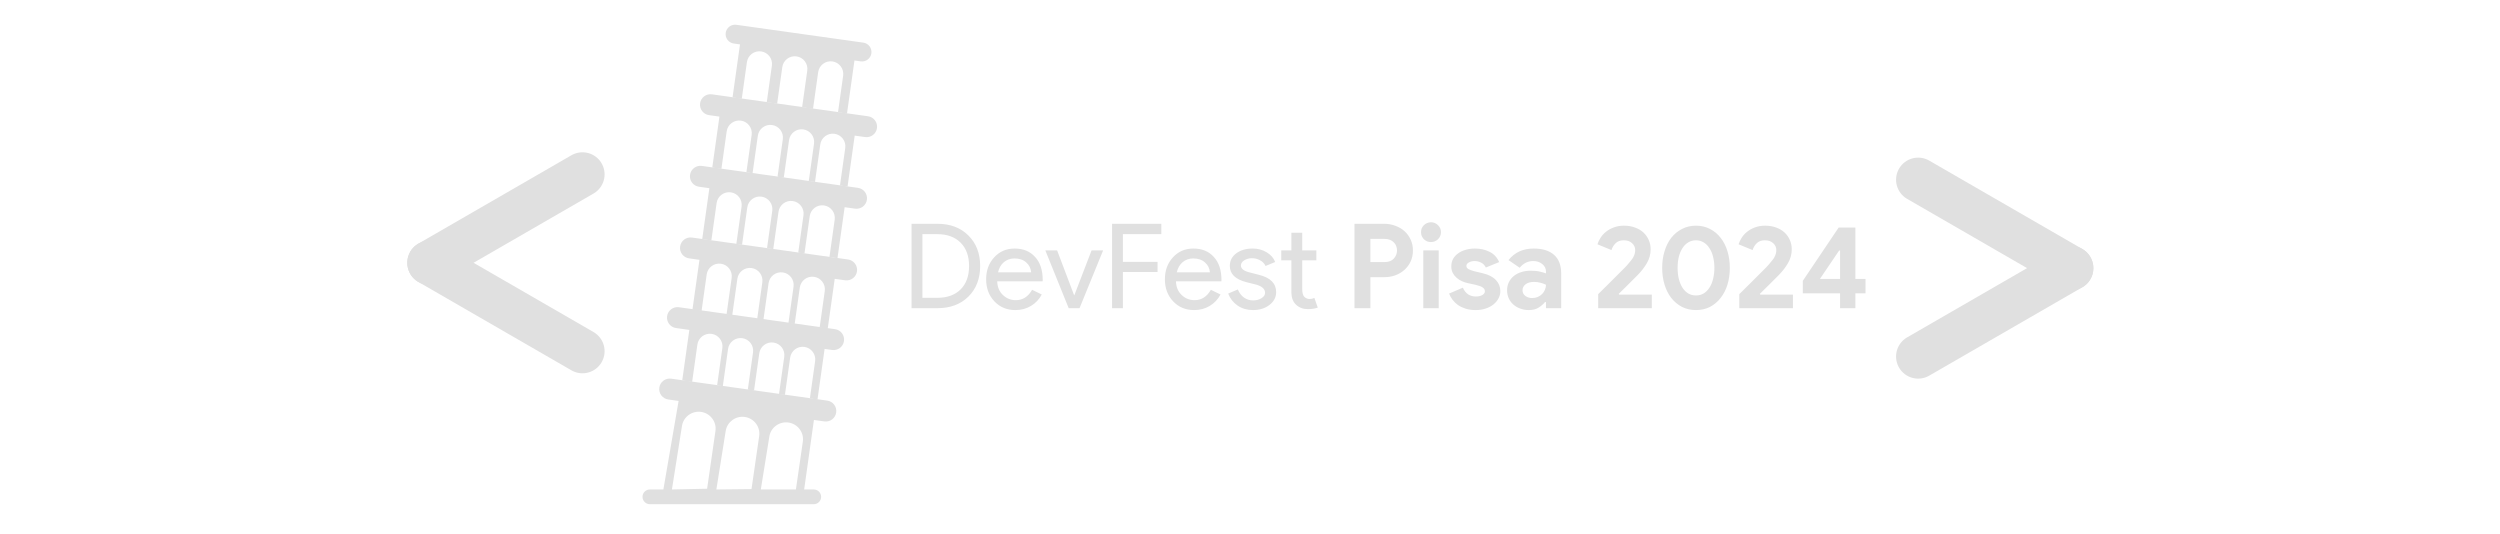
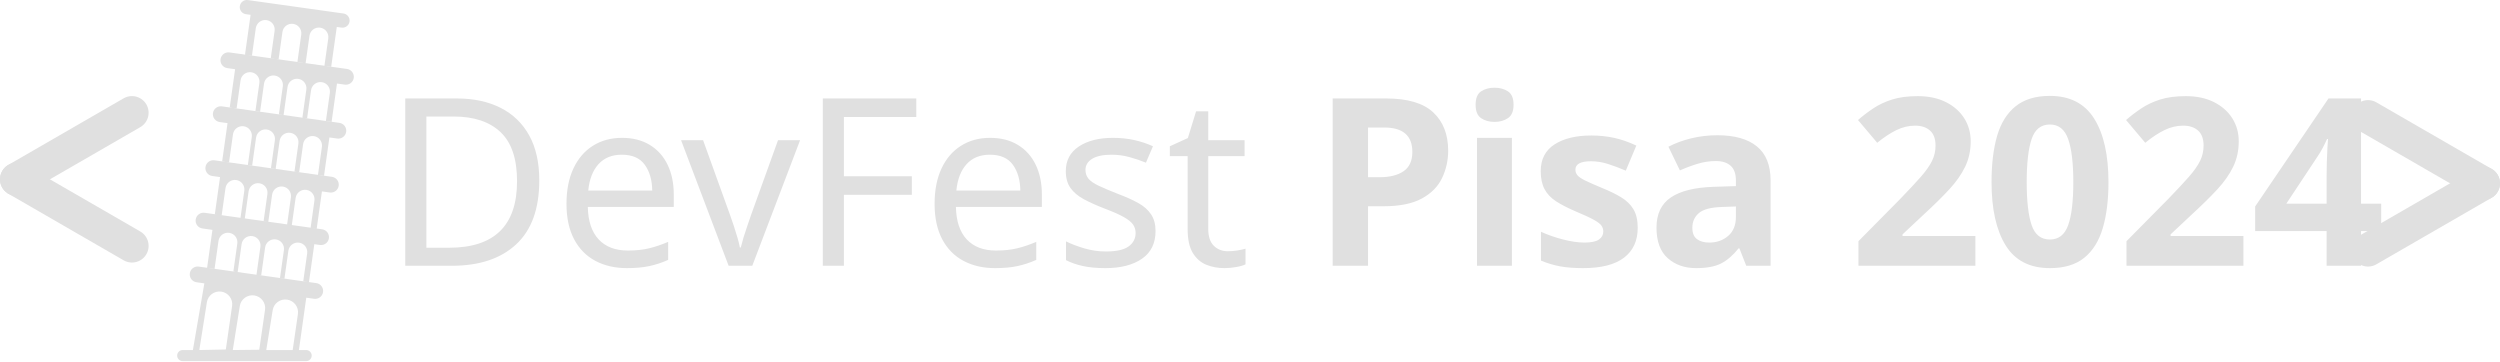
- <svg xmlns="http://www.w3.org/2000/svg" width="150" height="32" viewBox="0 0 573 181" fill="none">
-   <path d="M171.641 104.589V75.949H180.401C184.775 75.949 188.281 77.269 190.921 79.909C193.588 82.549 194.921 86.002 194.921 90.269C194.921 94.562 193.588 98.029 190.921 100.669C188.281 103.282 184.775 104.589 180.401 104.589H171.641ZM175.321 79.469V101.069H180.401C183.735 101.069 186.361 100.122 188.281 98.229C190.201 96.309 191.161 93.656 191.161 90.269C191.161 86.909 190.201 84.269 188.281 82.349C186.361 80.429 183.735 79.469 180.401 79.469H175.321ZM206.872 105.229C203.992 105.229 201.618 104.242 199.752 102.269C197.885 100.296 196.952 97.802 196.952 94.789C196.952 91.802 197.858 89.322 199.672 87.349C201.485 85.349 203.805 84.349 206.632 84.349C209.538 84.349 211.845 85.296 213.552 87.189C215.285 89.056 216.152 91.682 216.152 95.069L216.112 95.469H200.712C200.765 97.389 201.405 98.936 202.632 100.109C203.858 101.282 205.325 101.869 207.032 101.869C209.378 101.869 211.218 100.696 212.552 98.349L215.832 99.949C214.952 101.602 213.725 102.896 212.152 103.829C210.605 104.762 208.845 105.229 206.872 105.229ZM200.992 92.429H212.232C212.125 91.069 211.565 89.949 210.552 89.069C209.565 88.162 208.232 87.709 206.552 87.709C205.165 87.709 203.965 88.136 202.952 88.989C201.965 89.842 201.312 90.989 200.992 92.429ZM228.646 104.589H224.966L217.046 84.989H221.046L226.806 100.189H226.886L232.726 84.989H236.646L228.646 104.589ZM243.368 92.309V104.589H239.688V75.949H256.408V79.469H243.368V88.869H255.128V92.309H243.368ZM267.536 105.229C264.656 105.229 262.283 104.242 260.416 102.269C258.549 100.296 257.616 97.802 257.616 94.789C257.616 91.802 258.523 89.322 260.336 87.349C262.149 85.349 264.469 84.349 267.296 84.349C270.203 84.349 272.509 85.296 274.216 87.189C275.949 89.056 276.816 91.682 276.816 95.069L276.776 95.469H261.376C261.429 97.389 262.069 98.936 263.296 100.109C264.523 101.282 265.989 101.869 267.696 101.869C270.043 101.869 271.883 100.696 273.216 98.349L276.496 99.949C275.616 101.602 274.389 102.896 272.816 103.829C271.269 104.762 269.509 105.229 267.536 105.229ZM261.656 92.429H272.896C272.789 91.069 272.229 89.949 271.216 89.069C270.229 88.162 268.896 87.709 267.216 87.709C265.829 87.709 264.629 88.136 263.616 88.989C262.629 89.842 261.976 90.989 261.656 92.429ZM295.376 99.149C295.376 100.856 294.63 102.296 293.136 103.469C291.643 104.642 289.763 105.229 287.496 105.229C285.523 105.229 283.79 104.722 282.296 103.709C280.803 102.669 279.736 101.309 279.096 99.629L282.376 98.229C282.856 99.402 283.55 100.322 284.456 100.989C285.39 101.629 286.403 101.949 287.496 101.949C288.67 101.949 289.643 101.696 290.416 101.189C291.216 100.682 291.616 100.082 291.616 99.389C291.616 98.136 290.656 97.216 288.736 96.629L285.376 95.789C281.563 94.829 279.656 92.989 279.656 90.269C279.656 88.482 280.376 87.056 281.816 85.989C283.283 84.896 285.15 84.349 287.416 84.349C289.15 84.349 290.71 84.762 292.096 85.589C293.51 86.416 294.496 87.522 295.056 88.909L291.776 90.269C291.403 89.442 290.79 88.802 289.936 88.349C289.11 87.869 288.176 87.629 287.136 87.629C286.176 87.629 285.31 87.869 284.536 88.349C283.79 88.829 283.416 89.416 283.416 90.109C283.416 91.229 284.47 92.029 286.576 92.509L289.536 93.269C293.43 94.229 295.376 96.189 295.376 99.149ZM306.144 104.909C304.544 104.909 303.211 104.416 302.144 103.429C301.104 102.442 300.571 101.069 300.544 99.309V88.349H297.104V84.989H300.544V78.989H304.224V84.989H309.024V88.349H304.224V98.109C304.224 99.416 304.478 100.309 304.984 100.789C305.491 101.242 306.064 101.469 306.704 101.469C306.998 101.469 307.278 101.442 307.544 101.389C307.838 101.309 308.104 101.216 308.344 101.109L309.504 104.389C308.544 104.736 307.424 104.909 306.144 104.909ZM321.954 104.589V75.949H332.034C333.394 75.949 334.661 76.176 335.834 76.629C337.034 77.056 338.074 77.669 338.954 78.469C339.834 79.269 340.527 80.229 341.034 81.349C341.541 82.442 341.794 83.656 341.794 84.989C341.794 86.349 341.541 87.589 341.034 88.709C340.527 89.802 339.834 90.749 338.954 91.549C338.074 92.349 337.034 92.976 335.834 93.429C334.661 93.856 333.394 94.069 332.034 94.069H327.354V104.589H321.954ZM332.114 88.949C333.527 88.949 334.594 88.549 335.314 87.749C336.034 86.949 336.394 86.029 336.394 84.989C336.394 84.482 336.301 83.989 336.114 83.509C335.954 83.029 335.687 82.616 335.314 82.269C334.967 81.896 334.527 81.602 333.994 81.389C333.461 81.176 332.834 81.069 332.114 81.069H327.354V88.949H332.114ZM347.906 82.149C347.453 82.149 347.013 82.069 346.586 81.909C346.186 81.722 345.826 81.482 345.506 81.189C345.213 80.869 344.973 80.509 344.786 80.109C344.626 79.709 344.546 79.269 344.546 78.789C344.546 78.309 344.626 77.869 344.786 77.469C344.973 77.069 345.213 76.722 345.506 76.429C345.826 76.109 346.186 75.869 346.586 75.709C347.013 75.522 347.453 75.429 347.906 75.429C348.839 75.429 349.639 75.762 350.306 76.429C350.973 77.069 351.306 77.856 351.306 78.789C351.306 79.722 350.973 80.522 350.306 81.189C349.639 81.829 348.839 82.149 347.906 82.149ZM345.306 104.589V84.989H350.546V104.589H345.306ZM363.097 105.229C361.817 105.229 360.671 105.069 359.657 104.749C358.671 104.429 357.804 104.016 357.057 103.509C356.337 102.976 355.724 102.376 355.217 101.709C354.711 101.016 354.324 100.322 354.057 99.629L358.737 97.629C359.191 98.642 359.791 99.402 360.537 99.909C361.311 100.389 362.164 100.629 363.097 100.629C364.057 100.629 364.817 100.456 365.377 100.109C365.937 99.762 366.217 99.349 366.217 98.869C366.217 98.336 365.977 97.909 365.497 97.589C365.044 97.242 364.244 96.936 363.097 96.669L360.337 96.069C359.724 95.936 359.084 95.722 358.417 95.429C357.777 95.136 357.191 94.762 356.657 94.309C356.124 93.856 355.684 93.309 355.337 92.669C354.991 92.029 354.817 91.282 354.817 90.429C354.817 89.469 355.017 88.616 355.417 87.869C355.844 87.122 356.417 86.496 357.137 85.989C357.857 85.456 358.697 85.056 359.657 84.789C360.644 84.496 361.697 84.349 362.817 84.349C364.684 84.349 366.351 84.722 367.817 85.469C369.284 86.189 370.364 87.349 371.057 88.949L366.537 90.789C366.164 90.016 365.617 89.456 364.897 89.109C364.177 88.762 363.457 88.589 362.737 88.589C361.991 88.589 361.337 88.749 360.777 89.069C360.217 89.362 359.937 89.749 359.937 90.229C359.937 90.682 360.164 91.042 360.617 91.309C361.097 91.576 361.737 91.816 362.537 92.029L365.537 92.749C367.537 93.229 369.017 94.002 369.977 95.069C370.964 96.109 371.457 97.349 371.457 98.789C371.457 99.642 371.257 100.456 370.857 101.229C370.457 102.002 369.884 102.696 369.137 103.309C368.417 103.896 367.537 104.362 366.497 104.709C365.484 105.056 364.351 105.229 363.097 105.229ZM386.949 102.509H386.629C386.015 103.256 385.269 103.896 384.389 104.429C383.535 104.962 382.429 105.229 381.069 105.229C380.055 105.229 379.095 105.056 378.189 104.709C377.309 104.389 376.535 103.936 375.869 103.349C375.202 102.762 374.682 102.056 374.309 101.229C373.935 100.402 373.749 99.496 373.749 98.509C373.749 97.496 373.949 96.589 374.349 95.789C374.749 94.962 375.309 94.256 376.029 93.669C376.749 93.082 377.589 92.642 378.549 92.349C379.535 92.029 380.602 91.869 381.749 91.869C383.029 91.869 384.082 91.976 384.909 92.189C385.735 92.376 386.415 92.576 386.949 92.789V92.189C386.949 91.149 386.535 90.296 385.709 89.629C384.882 88.936 383.855 88.589 382.629 88.589C380.815 88.589 379.282 89.349 378.029 90.869L374.229 88.269C376.309 85.656 379.149 84.349 382.749 84.349C385.789 84.349 388.109 85.069 389.709 86.509C391.309 87.922 392.109 90.029 392.109 92.829V104.589H386.949V102.509ZM386.949 96.629C386.335 96.336 385.695 96.109 385.029 95.949C384.389 95.762 383.682 95.669 382.909 95.669C381.655 95.669 380.682 95.949 379.989 96.509C379.322 97.042 378.989 97.709 378.989 98.509C378.989 99.309 379.309 99.949 379.949 100.429C380.615 100.909 381.375 101.149 382.229 101.149C382.922 101.149 383.562 101.029 384.149 100.789C384.735 100.522 385.229 100.189 385.629 99.789C386.055 99.362 386.375 98.882 386.589 98.349C386.829 97.789 386.949 97.216 386.949 96.629ZM404.664 104.589V99.829C406.237 98.282 407.691 96.842 409.024 95.509C409.584 94.949 410.157 94.376 410.744 93.789C411.331 93.202 411.877 92.656 412.384 92.149C412.891 91.642 413.344 91.189 413.744 90.789C414.144 90.362 414.451 90.029 414.664 89.789C415.091 89.282 415.464 88.829 415.784 88.429C416.131 88.029 416.397 87.642 416.584 87.269C416.797 86.869 416.957 86.482 417.064 86.109C417.171 85.709 417.224 85.282 417.224 84.829C417.224 83.949 416.877 83.189 416.184 82.549C415.491 81.882 414.544 81.549 413.344 81.549C412.144 81.549 411.211 81.896 410.544 82.589C409.877 83.256 409.424 84.016 409.184 84.869L404.424 82.909C404.637 82.189 404.984 81.456 405.464 80.709C405.944 79.936 406.557 79.256 407.304 78.669C408.051 78.056 408.931 77.562 409.944 77.189C410.984 76.789 412.144 76.589 413.424 76.589C414.811 76.589 416.064 76.802 417.184 77.229C418.304 77.629 419.251 78.189 420.024 78.909C420.797 79.629 421.397 80.482 421.824 81.469C422.251 82.429 422.464 83.469 422.464 84.589C422.464 86.296 422.037 87.869 421.184 89.309C420.357 90.722 419.344 92.042 418.144 93.269L414.704 96.709C413.797 97.616 412.771 98.629 411.624 99.749L411.784 99.989H422.864V104.589H404.664ZM437.861 105.229C436.101 105.229 434.514 104.869 433.101 104.149C431.688 103.402 430.474 102.389 429.461 101.109C428.474 99.829 427.714 98.322 427.181 96.589C426.648 94.829 426.381 92.936 426.381 90.909C426.381 88.882 426.648 87.002 427.181 85.269C427.714 83.509 428.474 81.989 429.461 80.709C430.474 79.429 431.688 78.429 433.101 77.709C434.514 76.962 436.101 76.589 437.861 76.589C439.621 76.589 441.208 76.962 442.621 77.709C444.034 78.429 445.234 79.429 446.221 80.709C447.234 81.989 448.008 83.509 448.541 85.269C449.074 87.002 449.341 88.882 449.341 90.909C449.341 92.936 449.074 94.829 448.541 96.589C448.008 98.322 447.234 99.829 446.221 101.109C445.234 102.389 444.034 103.402 442.621 104.149C441.208 104.869 439.621 105.229 437.861 105.229ZM437.861 100.269C438.821 100.269 439.688 100.042 440.461 99.589C441.234 99.109 441.888 98.456 442.421 97.629C442.981 96.776 443.394 95.776 443.661 94.629C443.954 93.482 444.101 92.242 444.101 90.909C444.101 89.549 443.954 88.309 443.661 87.189C443.394 86.042 442.981 85.056 442.421 84.229C441.888 83.376 441.234 82.722 440.461 82.269C439.688 81.789 438.821 81.549 437.861 81.549C436.874 81.549 435.994 81.789 435.221 82.269C434.448 82.722 433.794 83.376 433.261 84.229C432.728 85.056 432.314 86.042 432.021 87.189C431.754 88.309 431.621 89.549 431.621 90.909C431.621 92.242 431.754 93.482 432.021 94.629C432.314 95.776 432.728 96.776 433.261 97.629C433.794 98.456 434.448 99.109 435.221 99.589C435.994 100.042 436.874 100.269 437.861 100.269ZM452.555 104.589V99.829C454.128 98.282 455.581 96.842 456.915 95.509C457.475 94.949 458.048 94.376 458.635 93.789C459.221 93.202 459.768 92.656 460.275 92.149C460.781 91.642 461.235 91.189 461.635 90.789C462.035 90.362 462.341 90.029 462.555 89.789C462.981 89.282 463.355 88.829 463.675 88.429C464.021 88.029 464.288 87.642 464.475 87.269C464.688 86.869 464.848 86.482 464.955 86.109C465.061 85.709 465.115 85.282 465.115 84.829C465.115 83.949 464.768 83.189 464.075 82.549C463.381 81.882 462.435 81.549 461.235 81.549C460.035 81.549 459.101 81.896 458.435 82.589C457.768 83.256 457.315 84.016 457.075 84.869L452.315 82.909C452.528 82.189 452.875 81.456 453.355 80.709C453.835 79.936 454.448 79.256 455.195 78.669C455.941 78.056 456.821 77.562 457.835 77.189C458.875 76.789 460.035 76.589 461.315 76.589C462.701 76.589 463.955 76.802 465.075 77.229C466.195 77.629 467.141 78.189 467.915 78.909C468.688 79.629 469.288 80.482 469.715 81.469C470.141 82.429 470.355 83.469 470.355 84.589C470.355 86.296 469.928 87.869 469.075 89.309C468.248 90.722 467.235 92.042 466.035 93.269L462.595 96.709C461.688 97.616 460.661 98.629 459.515 99.749L459.675 99.989H470.755V104.589H452.555ZM486.751 104.589V99.549H474.111V95.309L486.271 77.229H491.951V94.669H495.391V99.549H491.951V104.589H486.751ZM486.751 85.029H486.431L479.911 94.669H486.751V85.029Z" fill="#E0E0E0" />
-   <path fill-rule="evenodd" clip-rule="evenodd" d="M112.191 8.415C110.436 8.168 108.813 9.391 108.566 11.146C108.32 12.902 109.543 14.524 111.298 14.771L113.417 15.069L110.885 33.079L114.019 33.519L115.765 21.09C116.094 18.749 118.258 17.119 120.599 17.448C122.939 17.776 124.57 19.94 124.241 22.281L122.494 34.71L126.025 35.207L127.772 22.777C128.101 20.437 130.265 18.806 132.605 19.135C134.945 19.464 136.576 21.628 136.247 23.968L134.5 36.398L138.203 36.918L139.95 24.488C140.278 22.148 142.442 20.517 144.783 20.846C147.123 21.175 148.754 23.339 148.425 25.68L146.678 38.109L149.73 38.538L152.261 20.528L154.38 20.826C156.135 21.073 157.758 19.85 158.005 18.095C158.252 16.339 157.029 14.716 155.273 14.47L112.191 8.415Z" fill="#E0E0E0" />
-   <path fill-rule="evenodd" clip-rule="evenodd" d="M103.9 32.011C101.95 31.737 100.147 33.096 99.873 35.046C99.599 36.997 100.958 38.8 102.908 39.074L106.439 39.57L104.007 56.874L107.109 57.31L108.898 44.582C109.227 42.241 111.391 40.611 113.731 40.94C116.072 41.269 117.702 43.432 117.373 45.773L115.585 58.501L117.683 58.796L119.472 46.068C119.801 43.727 121.964 42.097 124.305 42.426C126.645 42.755 128.276 44.919 127.947 47.259L126.158 59.987L128.277 60.285L130.066 47.557C130.395 45.216 132.558 43.586 134.899 43.915C137.239 44.243 138.87 46.407 138.541 48.748L136.752 61.476L138.871 61.773L140.66 49.045C140.989 46.705 143.152 45.075 145.493 45.404C147.833 45.732 149.464 47.896 149.135 50.237L147.346 62.965L149.915 63.326L152.346 46.022L155.878 46.518C157.828 46.792 159.631 45.434 159.906 43.483C160.18 41.533 158.821 39.73 156.87 39.456L103.9 32.011Z" fill="#E0E0E0" />
-   <path fill-rule="evenodd" clip-rule="evenodd" d="M100.486 56.308C98.536 56.034 96.732 57.393 96.458 59.343C96.184 61.293 97.543 63.097 99.493 63.371L103.025 63.867L100.593 81.171L103.697 81.607L105.481 68.916C105.81 66.576 107.974 64.945 110.314 65.274C112.655 65.603 114.285 67.767 113.956 70.107L112.173 82.798L114.11 83.07L115.893 70.379C116.222 68.039 118.386 66.409 120.726 66.737C123.067 67.066 124.697 69.23 124.368 71.571L122.585 84.261L124.704 84.559L126.487 71.868C126.816 69.528 128.98 67.897 131.32 68.226C133.661 68.555 135.291 70.719 134.962 73.059L133.179 85.75L135.298 86.048L137.081 73.357C137.41 71.017 139.574 69.386 141.914 69.715C144.255 70.044 145.885 72.208 145.556 74.548L143.773 87.239L146.5 87.623L148.932 70.319L152.463 70.815C154.414 71.089 156.217 69.731 156.491 67.78C156.765 65.83 155.406 64.027 153.456 63.753L100.486 56.308Z" fill="#E0E0E0" />
-   <path fill-rule="evenodd" clip-rule="evenodd" d="M97.119 80.618C95.168 80.344 93.365 81.703 93.091 83.653C92.817 85.604 94.176 87.407 96.126 87.681L99.658 88.177L97.275 105.128L100.367 105.562L102.112 93.144C102.441 90.804 104.605 89.173 106.945 89.502C109.286 89.831 110.916 91.995 110.587 94.335L108.842 106.753L110.779 107.026L112.524 94.607C112.853 92.267 115.017 90.636 117.357 90.965C119.698 91.294 121.328 93.458 120.999 95.799L119.254 108.217L121.373 108.514L123.118 96.096C123.447 93.756 125.611 92.125 127.951 92.454C130.292 92.783 131.922 94.947 131.593 97.287L129.848 109.706L131.967 110.003L133.712 97.585C134.041 95.245 136.205 93.614 138.545 93.943C140.886 94.272 142.516 96.436 142.187 98.776L140.442 111.194L143.183 111.58L145.565 94.629L149.096 95.126C151.046 95.4 152.85 94.041 153.124 92.091C153.398 90.14 152.039 88.337 150.089 88.063L97.119 80.618Z" fill="#E0E0E0" />
-   <path fill-rule="evenodd" clip-rule="evenodd" d="M92.702 104.266C90.752 103.992 88.949 105.351 88.675 107.301C88.401 109.252 89.76 111.055 91.71 111.329L96.222 111.963L93.809 129.129L97.175 129.602L98.954 116.946C99.283 114.606 101.447 112.975 103.787 113.304C106.127 113.633 107.758 115.797 107.429 118.137L105.65 130.793L107.587 131.065L109.366 118.409C109.695 116.069 111.859 114.438 114.199 114.767C116.539 115.096 118.17 117.26 117.841 119.6L116.062 132.256L118.181 132.554L119.96 119.898C120.289 117.558 122.453 115.927 124.793 116.256C127.133 116.585 128.764 118.749 128.435 121.089L126.656 133.745L128.662 134.027L130.441 121.371C130.77 119.031 132.934 117.4 135.274 117.729C137.614 118.058 139.245 120.222 138.916 122.562L137.137 135.218L139.716 135.581L142.129 118.415L144.68 118.773C146.63 119.047 148.433 117.689 148.708 115.738C148.982 113.788 147.623 111.985 145.672 111.711L92.702 104.266Z" fill="#E0E0E0" />
-   <path fill-rule="evenodd" clip-rule="evenodd" d="M86.035 131.547C86.309 129.597 88.112 128.238 90.063 128.512L143.033 135.957C144.983 136.231 146.342 138.034 146.068 139.985C145.794 141.935 143.99 143.294 142.04 143.02L138.509 142.523L135.193 166.114L138.454 166.114C139.835 166.114 140.954 167.233 140.954 168.614C140.954 169.994 139.835 171.114 138.454 171.114L82.831 171.114C81.451 171.114 80.331 169.994 80.331 168.614C80.331 167.233 81.451 166.114 82.831 166.114L87.418 166.114L92.58 136.068L89.07 135.575C87.12 135.301 85.761 133.498 86.035 131.547ZM120.483 166.114L132.391 166.114L134.745 149.867C135.198 146.739 132.978 143.832 129.848 143.393C126.772 142.96 123.872 145.063 123.378 148.13L120.483 166.114ZM90.316 166.114L93.73 144.54C94.216 141.466 97.115 139.354 100.197 139.787C103.326 140.227 105.54 143.131 105.088 146.258L102.259 165.863L90.316 166.114ZM115.036 141.501C111.956 141.068 109.057 143.176 108.567 146.247L105.4 166.114L117.325 165.982L119.929 147.973C120.382 144.846 118.165 141.941 115.036 141.501Z" fill="#E0E0E0" />
-   <path d="M8 89.184L59.962 59.184" stroke="#E0E0E0" stroke-width="15" stroke-linecap="round" />
-   <path d="M8 89.184L59.962 119.184" stroke="#E0E0E0" stroke-width="15" stroke-linecap="round" />
-   <path d="M565.217 90.995L513.255 120.995" stroke="#E0E0E0" stroke-width="15" stroke-linecap="round" />
-   <path d="M565.217 90.995L513.255 60.995" stroke="#E0E0E0" stroke-width="15" stroke-linecap="round" />
+ <svg xmlns="http://www.w3.org/2000/svg" width="199.165" height="28.77" viewBox="0 0 760.812 162.731" fill="none" version="1.1" id="svg11">
+   <defs id="defs11" />
+   <path fill-rule="evenodd" clip-rule="evenodd" d="m -71.168,0.032 c -1.755,-0.247 -3.378,0.976 -3.625,2.731 -0.246,1.755 0.977,3.378 2.732,3.625 l 2.119,0.298 -2.532,18.01 3.134,0.44 1.746,-12.43 c 0.329,-2.34 2.493,-3.971 4.834,-3.642 2.34,0.329 3.971,2.493 3.642,4.833 l -1.747,12.43 3.531,0.496 1.747,-12.43 c 0.329,-2.34 2.493,-3.971 4.833,-3.642 2.34,0.329 3.971,2.493 3.642,4.833 l -1.747,12.43 3.703,0.52 1.747,-12.43 c 0.328,-2.34 2.492,-3.971 4.833,-3.642 2.34,0.329 3.971,2.493 3.642,4.833 l -1.747,12.43 3.052,0.429 2.531,-18.01 2.119,0.298 c 1.755,0.247 3.378,-0.976 3.625,-2.732 0.247,-1.755 -0.976,-3.378 -2.732,-3.625 z" fill="#c62828" id="path2" style="fill:#e0e0e0;fill-opacity:1" />
+   <path fill-rule="evenodd" clip-rule="evenodd" d="m -79.459,23.628 c -1.95,-0.274 -3.753,1.085 -4.027,3.035 -0.274,1.95 1.085,3.753 3.035,4.028 l 3.531,0.496 -2.432,17.303 3.102,0.436 1.789,-12.728 c 0.329,-2.34 2.493,-3.971 4.833,-3.642 2.341,0.329 3.971,2.493 3.642,4.833 l -1.788,12.728 2.098,0.295 1.789,-12.728 c 0.329,-2.34 2.492,-3.971 4.833,-3.642 2.34,0.329 3.971,2.493 3.642,4.833 l -1.789,12.728 2.119,0.298 1.789,-12.728 c 0.329,-2.34 2.492,-3.971 4.833,-3.642 2.34,0.329 3.971,2.493 3.642,4.833 l -1.789,12.728 2.119,0.298 1.789,-12.728 c 0.329,-2.34 2.492,-3.971 4.833,-3.642 2.34,0.329 3.971,2.493 3.642,4.833 l -1.789,12.728 2.569,0.361 2.431,-17.304 3.532,0.496 c 1.95,0.274 3.753,-1.085 4.028,-3.035 0.274,-1.95 -1.085,-3.753 -3.036,-4.028 z" fill="#c62828" id="path3" style="fill:#e0e0e0;fill-opacity:1" />
+   <path fill-rule="evenodd" clip-rule="evenodd" d="m -82.873,47.925 c -1.95,-0.274 -3.754,1.085 -4.028,3.035 -0.274,1.95 1.085,3.754 3.035,4.028 l 3.532,0.496 -2.432,17.303 3.104,0.436 1.784,-12.691 c 0.329,-2.34 2.493,-3.971 4.833,-3.642 2.341,0.329 3.971,2.493 3.642,4.833 l -1.783,12.691 1.937,0.272 1.783,-12.691 c 0.329,-2.34 2.493,-3.971 4.833,-3.642 2.341,0.329 3.971,2.493 3.642,4.833 l -1.783,12.691 2.119,0.298 1.783,-12.691 c 0.329,-2.34 2.493,-3.971 4.833,-3.642 2.341,0.329 3.971,2.493 3.642,4.833 l -1.783,12.691 2.119,0.298 1.783,-12.691 c 0.329,-2.34 2.493,-3.971 4.833,-3.642 2.341,0.329 3.971,2.493 3.642,4.833 l -1.783,12.691 2.727,0.383 2.432,-17.304 3.531,0.496 c 1.951,0.274 3.754,-1.085 4.028,-3.035 0.274,-1.95 -1.085,-3.754 -3.035,-4.028 z" fill="#c62828" id="path4" style="fill:#e0e0e0;fill-opacity:1" />
+   <path fill-rule="evenodd" clip-rule="evenodd" d="m -86.24,72.235 c -1.95,-0.274 -3.753,1.085 -4.028,3.035 -0.274,1.95 1.085,3.754 3.035,4.028 l 3.531,0.496 -2.382,16.951 3.092,0.434 1.745,-12.418 c 0.329,-2.34 2.493,-3.971 4.833,-3.642 2.341,0.329 3.971,2.493 3.642,4.833 l -1.745,12.418 1.937,0.273 1.745,-12.419 c 0.329,-2.34 2.493,-3.971 4.833,-3.642 2.341,0.329 3.971,2.493 3.642,4.833 l -1.745,12.418 2.119,0.297 1.745,-12.418 c 0.329,-2.34 2.493,-3.971 4.833,-3.642 2.341,0.329 3.971,2.493 3.642,4.833 l -1.745,12.419 2.119,0.297 1.745,-12.418 c 0.329,-2.34 2.493,-3.971 4.833,-3.642 2.341,0.329 3.971,2.493 3.642,4.833 l -1.745,12.418 2.741,0.386 2.382,-16.951 3.531,0.496 c 1.95,0.274 3.754,-1.085 4.028,-3.035 0.274,-1.95 -1.085,-3.753 -3.035,-4.028 z" fill="#c62828" id="path5" style="fill:#e0e0e0;fill-opacity:1" />
+   <path fill-rule="evenodd" clip-rule="evenodd" d="m -90.656,95.883 c -1.95,-0.274 -3.753,1.085 -4.028,3.035 -0.274,1.951 1.085,3.754 3.035,4.028 l 4.512,0.634 -2.413,17.166 3.366,0.473 1.779,-12.656 c 0.329,-2.34 2.493,-3.971 4.833,-3.642 2.34,0.329 3.971,2.493 3.642,4.833 l -1.779,12.656 1.937,0.272 1.779,-12.656 c 0.329,-2.34 2.493,-3.971 4.833,-3.642 2.34,0.329 3.971,2.493 3.642,4.833 l -1.779,12.656 2.119,0.298 1.779,-12.656 c 0.329,-2.34 2.493,-3.971 4.833,-3.642 2.34,0.329 3.971,2.493 3.642,4.833 l -1.779,12.656 2.006,0.282 1.779,-12.656 c 0.329,-2.34 2.493,-3.971 4.833,-3.642 2.34,0.329 3.971,2.493 3.642,4.833 l -1.779,12.656 2.579,0.363 2.413,-17.166 2.551,0.358 c 1.95,0.274 3.753,-1.084 4.028,-3.035 0.274,-1.95 -1.085,-3.753 -3.036,-4.027 z" fill="#c62828" id="path6" style="fill:#e0e0e0;fill-opacity:1" />
+   <path fill-rule="evenodd" clip-rule="evenodd" d="m -97.324,123.164 c 0.274,-1.95 2.077,-3.309 4.028,-3.035 l 52.97,7.445 c 1.95,0.274 3.309,2.077 3.035,4.028 -0.274,1.95 -2.078,3.309 -4.028,3.035 l -3.531,-0.497 -3.316,23.591 h 3.261 c 1.381,0 2.5,1.119 2.5,2.5 0,1.38 -1.119,2.5 -2.5,2.5 h -55.623 c -1.381,0 -2.5,-1.12 -2.5,-2.5 0,-1.381 1.119,-2.5 2.5,-2.5 h 4.587 l 5.162,-30.046 -3.51,-0.493 c -1.95,-0.274 -3.309,-2.077 -3.035,-4.028 z m 34.448,34.567 h 11.908 l 2.354,-16.247 c 0.453,-3.128 -1.767,-6.035 -4.897,-6.474 -3.076,-0.433 -5.976,1.67 -6.47,4.737 z m -30.167,0 3.414,-21.574 c 0.486,-3.074 3.385,-5.186 6.467,-4.753 3.129,0.44 5.343,3.344 4.891,6.471 l -2.829,19.605 z m 24.72,-24.613 c -3.08,-0.433 -5.979,1.675 -6.469,4.746 l -3.167,19.867 11.925,-0.132 2.604,-18.009 c 0.453,-3.127 -1.764,-6.032 -4.893,-6.472 z" fill="#c62828" id="path7" style="fill:#e0e0e0;fill-opacity:1" />
+   <path d="m -175.359,80.801 51.962,-30" stroke="#c62828" stroke-width="15" stroke-linecap="round" id="path8" style="stroke:#e0e0e0;stroke-opacity:1" />
+   <path d="m -175.359,80.801 51.962,30" stroke="#c62828" stroke-width="15" stroke-linecap="round" id="path9" style="stroke:#e0e0e0;stroke-opacity:1" />
+   <path d="m 936.171,82.611 -51.962,30" stroke="#c62828" stroke-width="15" stroke-linecap="round" id="path10" style="stroke:#e0e0e0;stroke-opacity:1" />
+   <path d="m 936.171,82.611 -51.962,-30" stroke="#c62828" stroke-width="15" stroke-linecap="round" id="path11" style="stroke:#e0e0e0;stroke-opacity:1" />
+   <text xml:space="preserve" style="font-style:normal;font-weight:normal;font-size:105.583px;line-height:1.25;font-family:sans-serif;fill:#e0e0e0;fill-opacity:1;stroke:none;stroke-width:5.656" x="-10.479" y="119.757" id="text11">
+     <tspan id="tspan11" x="-10.479" y="119.757" style="font-style:normal;font-variant:normal;font-weight:normal;font-stretch:normal;font-size:105.583px;font-family:'Product Sans';-inkscape-font-specification:'Product Sans';fill:#e0e0e0;fill-opacity:1;stroke-width:5.656">DevFest <tspan style="font-weight:bold;font-size:105.583px;fill:#e0e0e0;fill-opacity:1" id="tspan12">Pisa 2024</tspan>
+     </tspan>
+   </text>
</svg>
